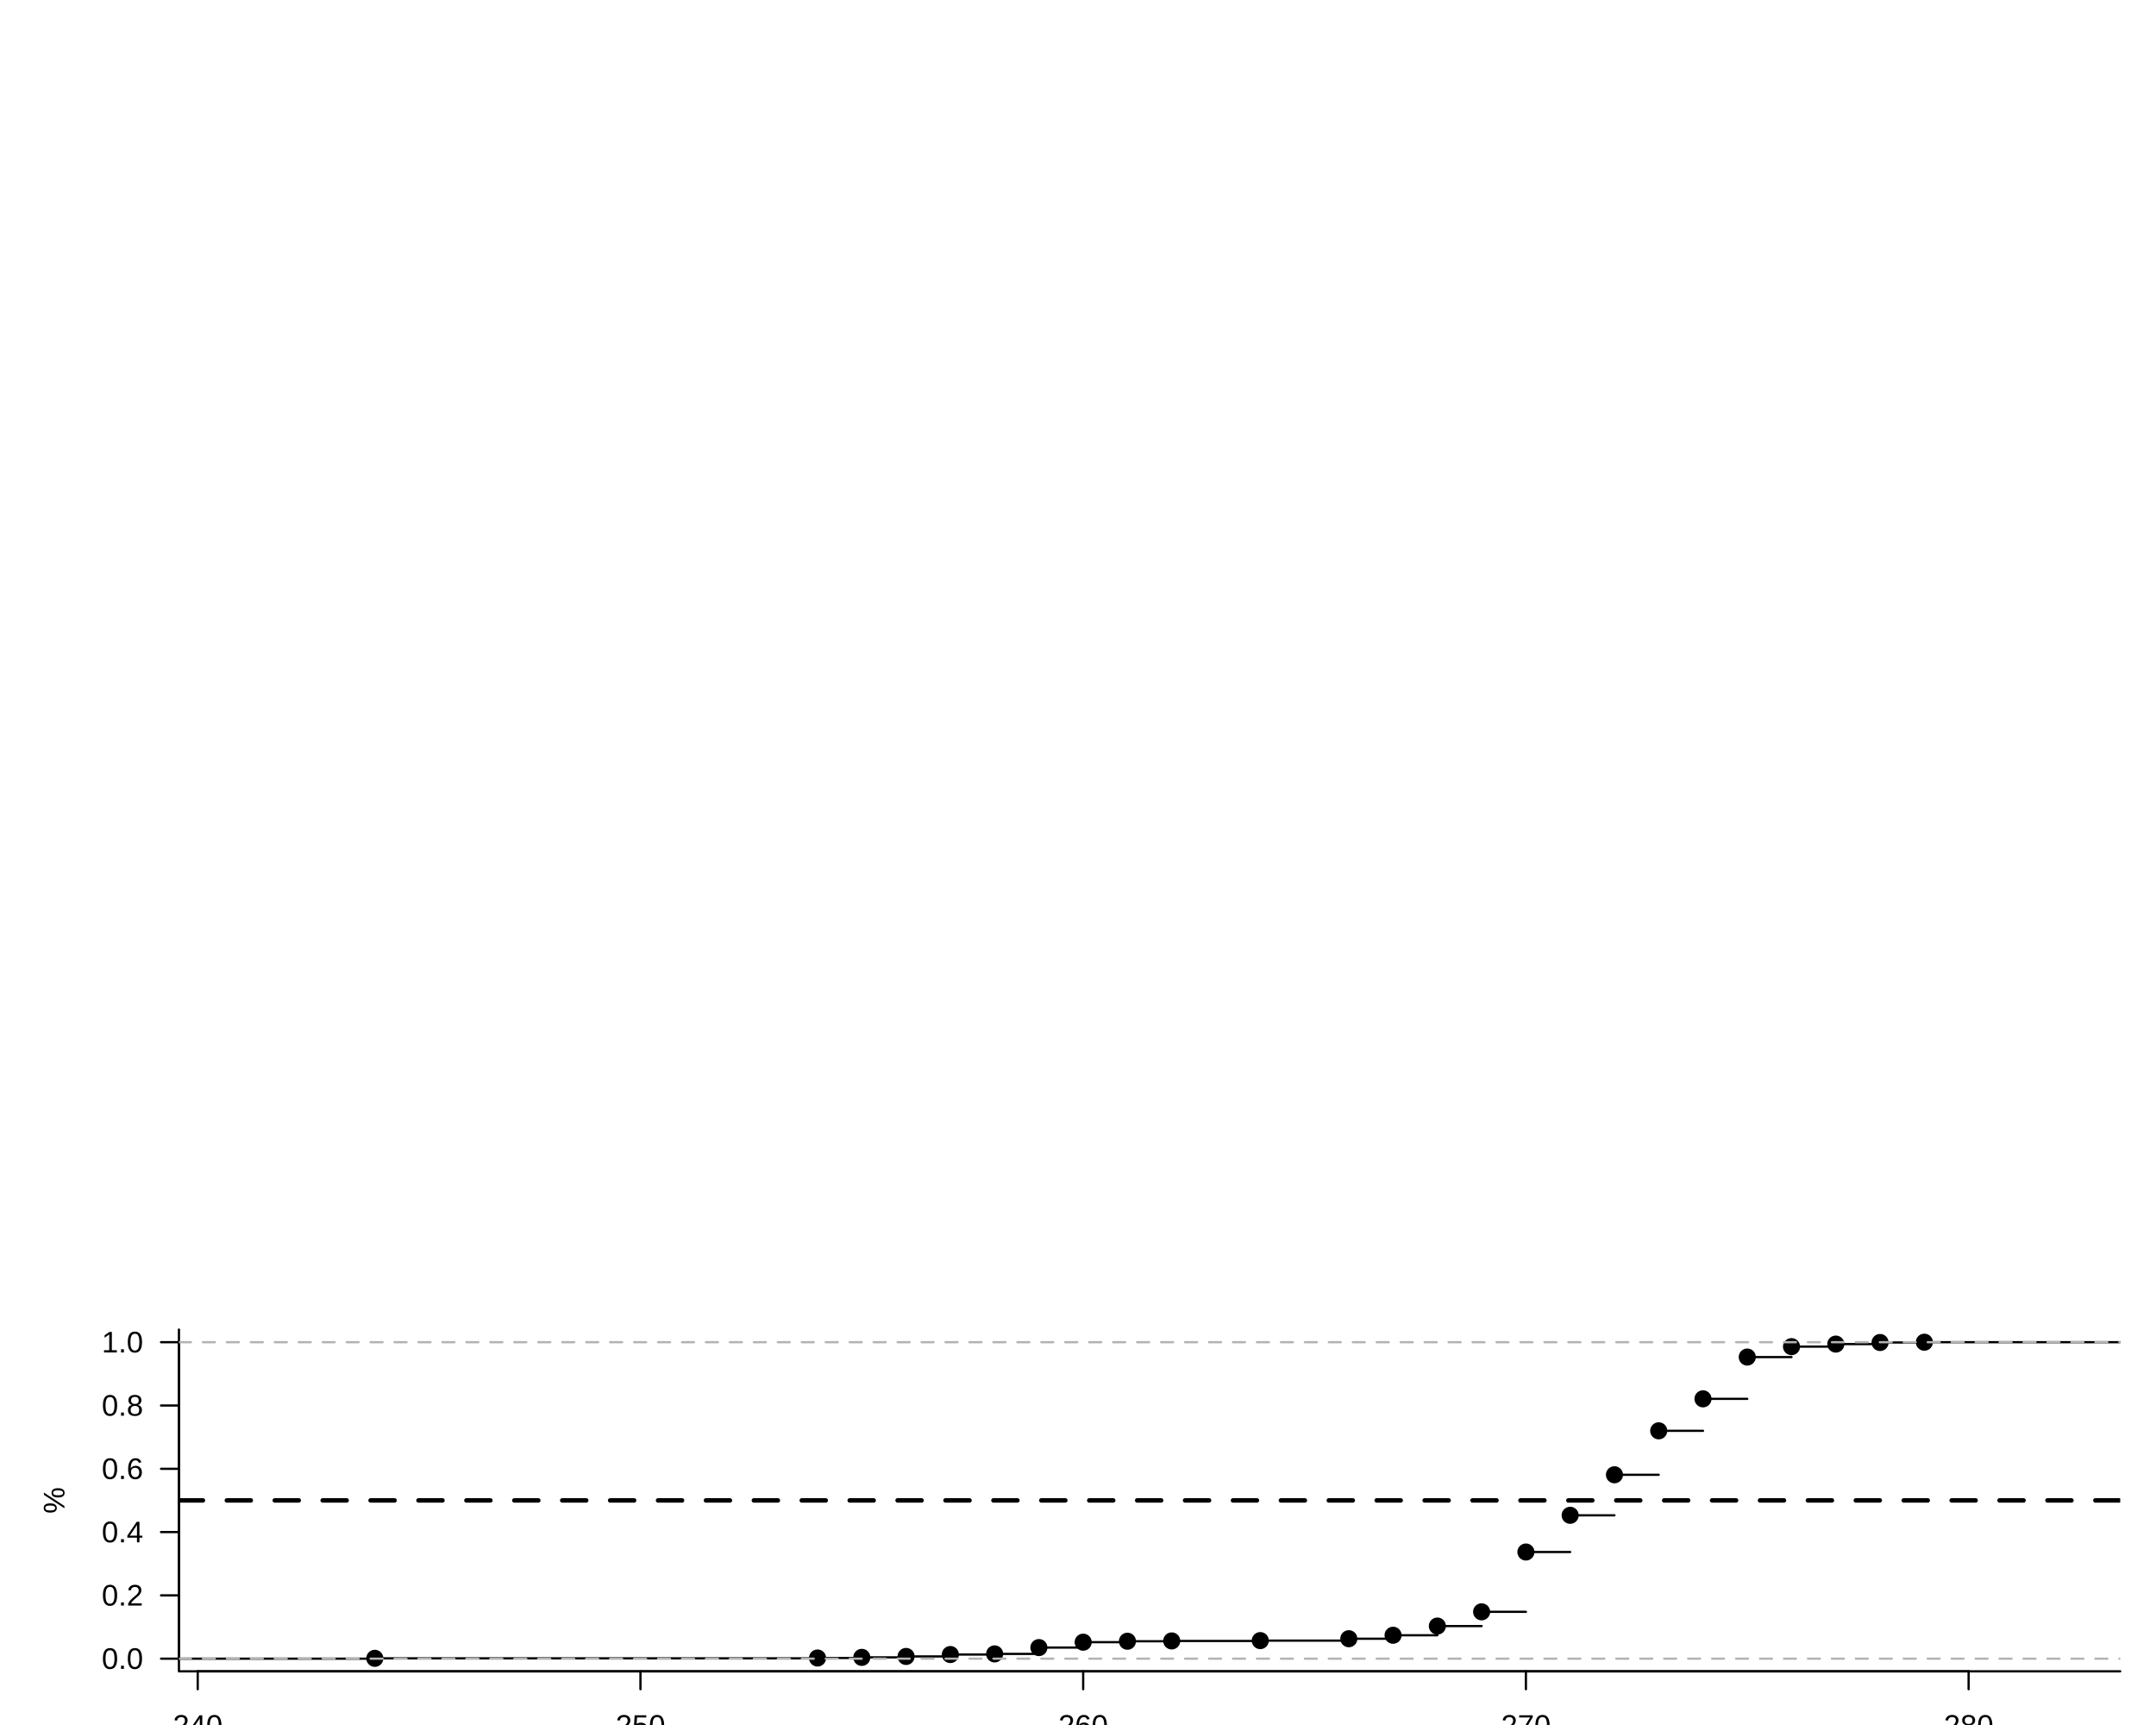
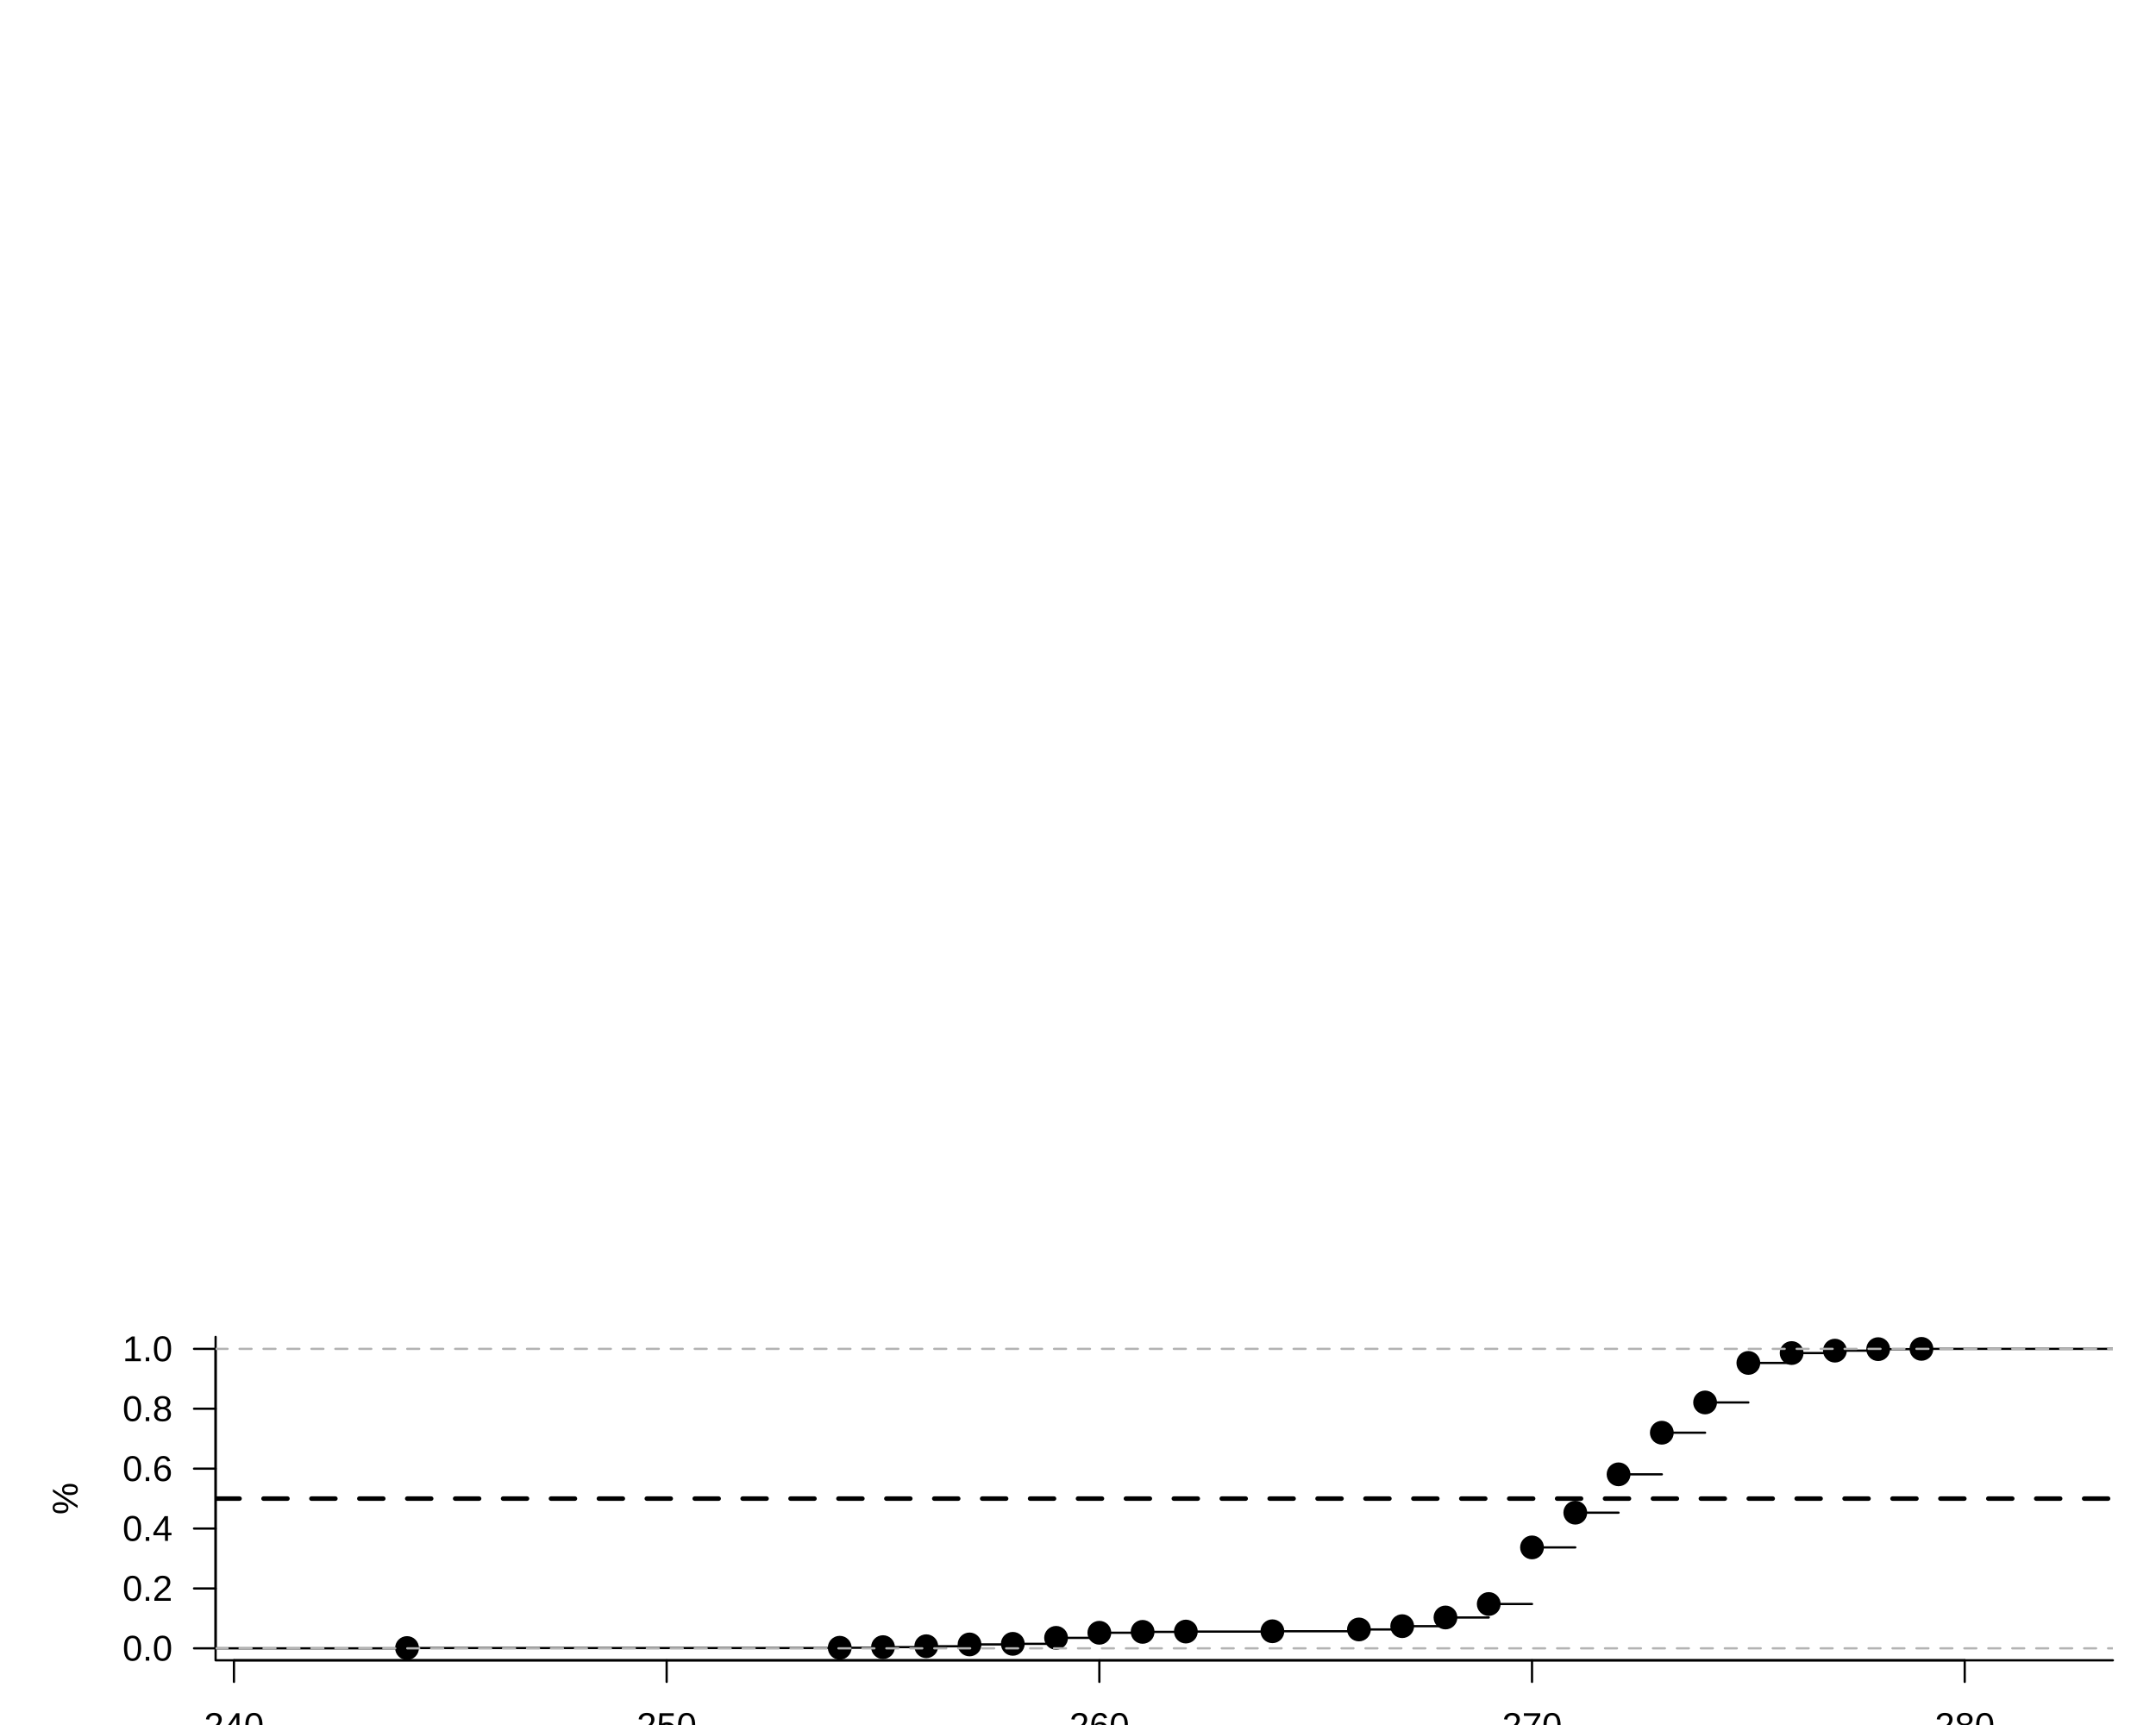
<svg xmlns="http://www.w3.org/2000/svg" viewBox="0 0 720.00 576.00">
  <defs>
    <style type="text/css">
    line, polyline, polygon, path, rect, circle {
      fill: none;
      stroke: #000000;
      stroke-linecap: round;
      stroke-linejoin: round;
      stroke-miterlimit: 10.00;
    }
  </style>
  </defs>
  <rect width="100%" height="100%" style="stroke: none; fill: #FFFFFF;" />
  <defs>
-     <clipPath id="cpNTkuNzZ8NzA4LjA1fDU1OC4wN3w0NDMuOTU=">
-       <rect x="59.76" y="443.95" width="648.29" height="114.12" />
+     <clipPath id="cpNzIuMDB8NzA1LjYwfDU1NC40MHw0NDYuNDA=">
+       <rect x="72.00" y="446.40" width="633.60" height="108.00" />
    </clipPath>
  </defs>
  <defs>
    <clipPath id="cpMC4wMHw3MjAuMDB8NTc2LjAwfDAuMDA=">
      <rect x="0.00" y="0.00" width="720.00" height="576.00" />
    </clipPath>
  </defs>
-   <line x1="66.03" y1="558.07" x2="657.42" y2="558.07" style="stroke-width: 0.75;" clip-path="url(#cpMC4wMHw3MjAuMDB8NTc2LjAwfDAuMDA=)" />
-   <line x1="66.03" y1="558.07" x2="66.03" y2="564.05" style="stroke-width: 0.75;" clip-path="url(#cpMC4wMHw3MjAuMDB8NTc2LjAwfDAuMDA=)" />
-   <line x1="213.88" y1="558.07" x2="213.88" y2="564.05" style="stroke-width: 0.75;" clip-path="url(#cpMC4wMHw3MjAuMDB8NTc2LjAwfDAuMDA=)" />
-   <line x1="361.73" y1="558.07" x2="361.73" y2="564.05" style="stroke-width: 0.75;" clip-path="url(#cpMC4wMHw3MjAuMDB8NTc2LjAwfDAuMDA=)" />
-   <line x1="509.58" y1="558.07" x2="509.58" y2="564.05" style="stroke-width: 0.75;" clip-path="url(#cpMC4wMHw3MjAuMDB8NTc2LjAwfDAuMDA=)" />
-   <line x1="657.42" y1="558.07" x2="657.42" y2="564.05" style="stroke-width: 0.75;" clip-path="url(#cpMC4wMHw3MjAuMDB8NTc2LjAwfDAuMDA=)" />
+   <line x1="78.13" y1="554.40" x2="656.12" y2="554.40" style="stroke-width: 0.75;" clip-path="url(#cpMC4wMHw3MjAuMDB8NTc2LjAwfDAuMDA=)" />
+   <line x1="78.13" y1="554.40" x2="78.13" y2="561.60" style="stroke-width: 0.75;" clip-path="url(#cpMC4wMHw3MjAuMDB8NTc2LjAwfDAuMDA=)" />
+   <line x1="222.63" y1="554.40" x2="222.63" y2="561.60" style="stroke-width: 0.75;" clip-path="url(#cpMC4wMHw3MjAuMDB8NTc2LjAwfDAuMDA=)" />
+   <line x1="367.13" y1="554.40" x2="367.13" y2="561.60" style="stroke-width: 0.75;" clip-path="url(#cpMC4wMHw3MjAuMDB8NTc2LjAwfDAuMDA=)" />
+   <line x1="511.62" y1="554.40" x2="511.62" y2="561.60" style="stroke-width: 0.75;" clip-path="url(#cpMC4wMHw3MjAuMDB8NTc2LjAwfDAuMDA=)" />
+   <line x1="656.12" y1="554.40" x2="656.12" y2="561.60" style="stroke-width: 0.75;" clip-path="url(#cpMC4wMHw3MjAuMDB8NTc2LjAwfDAuMDA=)" />
  <g clip-path="url(#cpMC4wMHw3MjAuMDB8NTc2LjAwfDAuMDA=)">
-     <text x="57.73" y="579.59" style="font-size: 9.96px; font-family: Liberation Sans;" textLength="16.59px" lengthAdjust="spacingAndGlyphs">240</text>
+     <text x="68.12" y="580.32" style="font-size: 12.00px; font-family: Liberation Sans;" textLength="20.02px" lengthAdjust="spacingAndGlyphs">240</text>
  </g>
  <g clip-path="url(#cpMC4wMHw3MjAuMDB8NTc2LjAwfDAuMDA=)">
-     <text x="205.58" y="579.59" style="font-size: 9.96px; font-family: Liberation Sans;" textLength="16.59px" lengthAdjust="spacingAndGlyphs">250</text>
+     <text x="212.62" y="580.32" style="font-size: 12.00px; font-family: Liberation Sans;" textLength="20.02px" lengthAdjust="spacingAndGlyphs">250</text>
  </g>
  <g clip-path="url(#cpMC4wMHw3MjAuMDB8NTc2LjAwfDAuMDA=)">
-     <text x="353.43" y="579.59" style="font-size: 9.96px; font-family: Liberation Sans;" textLength="16.59px" lengthAdjust="spacingAndGlyphs">260</text>
+     <text x="357.12" y="580.32" style="font-size: 12.00px; font-family: Liberation Sans;" textLength="20.02px" lengthAdjust="spacingAndGlyphs">260</text>
  </g>
  <g clip-path="url(#cpMC4wMHw3MjAuMDB8NTc2LjAwfDAuMDA=)">
-     <text x="501.28" y="579.59" style="font-size: 9.96px; font-family: Liberation Sans;" textLength="16.59px" lengthAdjust="spacingAndGlyphs">270</text>
+     <text x="501.62" y="580.32" style="font-size: 12.00px; font-family: Liberation Sans;" textLength="20.02px" lengthAdjust="spacingAndGlyphs">270</text>
  </g>
  <g clip-path="url(#cpMC4wMHw3MjAuMDB8NTc2LjAwfDAuMDA=)">
-     <text x="649.13" y="579.59" style="font-size: 9.96px; font-family: Liberation Sans;" textLength="16.59px" lengthAdjust="spacingAndGlyphs">280</text>
+     <text x="646.12" y="580.32" style="font-size: 12.00px; font-family: Liberation Sans;" textLength="20.02px" lengthAdjust="spacingAndGlyphs">280</text>
  </g>
-   <line x1="59.76" y1="553.85" x2="59.76" y2="448.18" style="stroke-width: 0.75;" clip-path="url(#cpMC4wMHw3MjAuMDB8NTc2LjAwfDAuMDA=)" />
-   <line x1="59.76" y1="553.85" x2="53.78" y2="553.85" style="stroke-width: 0.75;" clip-path="url(#cpMC4wMHw3MjAuMDB8NTc2LjAwfDAuMDA=)" />
-   <line x1="59.76" y1="532.71" x2="53.78" y2="532.71" style="stroke-width: 0.75;" clip-path="url(#cpMC4wMHw3MjAuMDB8NTc2LjAwfDAuMDA=)" />
-   <line x1="59.76" y1="511.58" x2="53.78" y2="511.58" style="stroke-width: 0.75;" clip-path="url(#cpMC4wMHw3MjAuMDB8NTc2LjAwfDAuMDA=)" />
-   <line x1="59.76" y1="490.45" x2="53.78" y2="490.45" style="stroke-width: 0.75;" clip-path="url(#cpMC4wMHw3MjAuMDB8NTc2LjAwfDAuMDA=)" />
-   <line x1="59.76" y1="469.31" x2="53.78" y2="469.31" style="stroke-width: 0.75;" clip-path="url(#cpMC4wMHw3MjAuMDB8NTc2LjAwfDAuMDA=)" />
-   <line x1="59.76" y1="448.18" x2="53.78" y2="448.18" style="stroke-width: 0.75;" clip-path="url(#cpMC4wMHw3MjAuMDB8NTc2LjAwfDAuMDA=)" />
+   <line x1="72.00" y1="550.40" x2="72.00" y2="450.40" style="stroke-width: 0.75;" clip-path="url(#cpMC4wMHw3MjAuMDB8NTc2LjAwfDAuMDA=)" />
+   <line x1="72.00" y1="550.40" x2="64.80" y2="550.40" style="stroke-width: 0.75;" clip-path="url(#cpMC4wMHw3MjAuMDB8NTc2LjAwfDAuMDA=)" />
+   <line x1="72.00" y1="530.40" x2="64.80" y2="530.40" style="stroke-width: 0.75;" clip-path="url(#cpMC4wMHw3MjAuMDB8NTc2LjAwfDAuMDA=)" />
+   <line x1="72.00" y1="510.40" x2="64.80" y2="510.40" style="stroke-width: 0.75;" clip-path="url(#cpMC4wMHw3MjAuMDB8NTc2LjAwfDAuMDA=)" />
+   <line x1="72.00" y1="490.40" x2="64.80" y2="490.40" style="stroke-width: 0.75;" clip-path="url(#cpMC4wMHw3MjAuMDB8NTc2LjAwfDAuMDA=)" />
+   <line x1="72.00" y1="470.40" x2="64.80" y2="470.40" style="stroke-width: 0.75;" clip-path="url(#cpMC4wMHw3MjAuMDB8NTc2LjAwfDAuMDA=)" />
+   <line x1="72.00" y1="450.40" x2="64.80" y2="450.40" style="stroke-width: 0.75;" clip-path="url(#cpMC4wMHw3MjAuMDB8NTc2LjAwfDAuMDA=)" />
  <g clip-path="url(#cpMC4wMHw3MjAuMDB8NTc2LjAwfDAuMDA=)">
-     <text x="33.98" y="557.27" style="font-size: 9.96px; font-family: Liberation Sans;" textLength="13.83px" lengthAdjust="spacingAndGlyphs">0.0</text>
+     <text x="40.93" y="554.52" style="font-size: 12.00px; font-family: Liberation Sans;" textLength="16.67px" lengthAdjust="spacingAndGlyphs">0.0</text>
  </g>
  <g clip-path="url(#cpMC4wMHw3MjAuMDB8NTc2LjAwfDAuMDA=)">
-     <text x="33.98" y="536.13" style="font-size: 9.96px; font-family: Liberation Sans;" textLength="13.83px" lengthAdjust="spacingAndGlyphs">0.2</text>
+     <text x="40.93" y="534.52" style="font-size: 12.00px; font-family: Liberation Sans;" textLength="16.67px" lengthAdjust="spacingAndGlyphs">0.2</text>
  </g>
  <g clip-path="url(#cpMC4wMHw3MjAuMDB8NTc2LjAwfDAuMDA=)">
-     <text x="33.98" y="515.00" style="font-size: 9.96px; font-family: Liberation Sans;" textLength="13.83px" lengthAdjust="spacingAndGlyphs">0.4</text>
+     <text x="40.93" y="514.52" style="font-size: 12.00px; font-family: Liberation Sans;" textLength="16.67px" lengthAdjust="spacingAndGlyphs">0.4</text>
  </g>
  <g clip-path="url(#cpMC4wMHw3MjAuMDB8NTc2LjAwfDAuMDA=)">
-     <text x="33.98" y="493.87" style="font-size: 9.96px; font-family: Liberation Sans;" textLength="13.83px" lengthAdjust="spacingAndGlyphs">0.6</text>
+     <text x="40.93" y="494.53" style="font-size: 12.00px; font-family: Liberation Sans;" textLength="16.67px" lengthAdjust="spacingAndGlyphs">0.6</text>
  </g>
  <g clip-path="url(#cpMC4wMHw3MjAuMDB8NTc2LjAwfDAuMDA=)">
-     <text x="33.98" y="472.73" style="font-size: 9.96px; font-family: Liberation Sans;" textLength="13.83px" lengthAdjust="spacingAndGlyphs">0.8</text>
+     <text x="40.93" y="474.52" style="font-size: 12.00px; font-family: Liberation Sans;" textLength="16.67px" lengthAdjust="spacingAndGlyphs">0.8</text>
  </g>
  <g clip-path="url(#cpMC4wMHw3MjAuMDB8NTc2LjAwfDAuMDA=)">
-     <text x="33.98" y="451.60" style="font-size: 9.96px; font-family: Liberation Sans;" textLength="13.83px" lengthAdjust="spacingAndGlyphs">1.0</text>
+     <text x="40.93" y="454.52" style="font-size: 12.00px; font-family: Liberation Sans;" textLength="16.67px" lengthAdjust="spacingAndGlyphs">1.0</text>
  </g>
-   <polyline points="59.76,443.95 59.76,558.07 708.05,558.07 " style="stroke-width: 0.75;" clip-path="url(#cpMC4wMHw3MjAuMDB8NTc2LjAwfDAuMDA=)" />
+   <polyline points="72.00,446.40 72.00,554.40 705.60,554.40 " style="stroke-width: 0.75;" clip-path="url(#cpMC4wMHw3MjAuMDB8NTc2LjAwfDAuMDA=)" />
  <defs>
    <clipPath id="cpMC4wMHw3MjAuMDB8NTc2LjAwfDQzMi4wMA==">
      <rect x="0.00" y="432.00" width="720.00" height="144.00" />
    </clipPath>
  </defs>
  <g clip-path="url(#cpMC4wMHw3MjAuMDB8NTc2LjAwfDQzMi4wMA==)">
-     <text transform="translate(21.51,505.43) rotate(-90)" style="font-size: 9.96px; font-family: Liberation Sans;" textLength="8.84px" lengthAdjust="spacingAndGlyphs">%</text>
+     <text transform="translate(25.92,505.74) rotate(-90)" style="font-size: 12.00px; font-family: Liberation Sans;" textLength="10.67px" lengthAdjust="spacingAndGlyphs">%</text>
  </g>
  <defs>
-     <clipPath id="cpNTkuNzZ8NzA4LjA1fDU1OC4wN3w0NDMuOTU=">
-       <rect x="59.76" y="443.95" width="648.29" height="114.12" />
+     <clipPath id="cpNzIuMDB8NzA1LjYwfDU1NC40MHw0NDYuNDA=">
+       <rect x="72.00" y="446.40" width="633.60" height="108.00" />
    </clipPath>
  </defs>
-   <line x1="42.37" y1="553.85" x2="125.17" y2="553.85" style="stroke-width: 0.75;" clip-path="url(#cpNTkuNzZ8NzA4LjA1fDU1OC4wN3w0NDMuOTU=)" />
-   <line x1="125.17" y1="553.74" x2="273.02" y2="553.74" style="stroke-width: 0.75;" clip-path="url(#cpNTkuNzZ8NzA4LjA1fDU1OC4wN3w0NDMuOTU=)" />
-   <line x1="273.02" y1="553.63" x2="287.80" y2="553.63" style="stroke-width: 0.75;" clip-path="url(#cpNTkuNzZ8NzA4LjA1fDU1OC4wN3w0NDMuOTU=)" />
-   <line x1="287.80" y1="553.42" x2="302.59" y2="553.42" style="stroke-width: 0.75;" clip-path="url(#cpNTkuNzZ8NzA4LjA1fDU1OC4wN3w0NDMuOTU=)" />
-   <line x1="302.59" y1="553.11" x2="317.37" y2="553.11" style="stroke-width: 0.75;" clip-path="url(#cpNTkuNzZ8NzA4LjA1fDU1OC4wN3w0NDMuOTU=)" />
-   <line x1="317.37" y1="552.47" x2="332.16" y2="552.47" style="stroke-width: 0.75;" clip-path="url(#cpNTkuNzZ8NzA4LjA1fDU1OC4wN3w0NDMuOTU=)" />
-   <line x1="332.16" y1="552.26" x2="346.94" y2="552.26" style="stroke-width: 0.75;" clip-path="url(#cpNTkuNzZ8NzA4LjA1fDU1OC4wN3w0NDMuOTU=)" />
-   <line x1="346.94" y1="550.15" x2="361.73" y2="550.15" style="stroke-width: 0.75;" clip-path="url(#cpNTkuNzZ8NzA4LjA1fDU1OC4wN3w0NDMuOTU=)" />
-   <line x1="361.73" y1="548.35" x2="376.51" y2="548.35" style="stroke-width: 0.75;" clip-path="url(#cpNTkuNzZ8NzA4LjA1fDU1OC4wN3w0NDMuOTU=)" />
-   <line x1="376.51" y1="548.03" x2="391.30" y2="548.03" style="stroke-width: 0.75;" clip-path="url(#cpNTkuNzZ8NzA4LjA1fDU1OC4wN3w0NDMuOTU=)" />
-   <line x1="391.30" y1="547.93" x2="420.87" y2="547.93" style="stroke-width: 0.75;" clip-path="url(#cpNTkuNzZ8NzA4LjA1fDU1OC4wN3w0NDMuOTU=)" />
-   <line x1="420.87" y1="547.82" x2="450.44" y2="547.82" style="stroke-width: 0.75;" clip-path="url(#cpNTkuNzZ8NzA4LjA1fDU1OC4wN3w0NDMuOTU=)" />
-   <line x1="450.44" y1="547.19" x2="465.22" y2="547.19" style="stroke-width: 0.75;" clip-path="url(#cpNTkuNzZ8NzA4LjA1fDU1OC4wN3w0NDMuOTU=)" />
-   <line x1="465.22" y1="546.03" x2="480.01" y2="546.03" style="stroke-width: 0.75;" clip-path="url(#cpNTkuNzZ8NzA4LjA1fDU1OC4wN3w0NDMuOTU=)" />
-   <line x1="480.01" y1="542.96" x2="494.79" y2="542.96" style="stroke-width: 0.75;" clip-path="url(#cpNTkuNzZ8NzA4LjA1fDU1OC4wN3w0NDMuOTU=)" />
-   <line x1="494.79" y1="538.21" x2="509.58" y2="538.21" style="stroke-width: 0.75;" clip-path="url(#cpNTkuNzZ8NzA4LjA1fDU1OC4wN3w0NDMuOTU=)" />
-   <line x1="509.58" y1="518.24" x2="524.36" y2="518.24" style="stroke-width: 0.75;" clip-path="url(#cpNTkuNzZ8NzA4LjA1fDU1OC4wN3w0NDMuOTU=)" />
-   <line x1="524.36" y1="505.98" x2="539.15" y2="505.98" style="stroke-width: 0.75;" clip-path="url(#cpNTkuNzZ8NzA4LjA1fDU1OC4wN3w0NDMuOTU=)" />
-   <line x1="539.15" y1="492.45" x2="553.93" y2="492.45" style="stroke-width: 0.75;" clip-path="url(#cpNTkuNzZ8NzA4LjA1fDU1OC4wN3w0NDMuOTU=)" />
-   <line x1="553.93" y1="477.77" x2="568.72" y2="477.77" style="stroke-width: 0.75;" clip-path="url(#cpNTkuNzZ8NzA4LjA1fDU1OC4wN3w0NDMuOTU=)" />
-   <line x1="568.72" y1="467.09" x2="583.50" y2="467.09" style="stroke-width: 0.75;" clip-path="url(#cpNTkuNzZ8NzA4LjA1fDU1OC4wN3w0NDMuOTU=)" />
-   <line x1="583.50" y1="453.14" x2="598.28" y2="453.14" style="stroke-width: 0.75;" clip-path="url(#cpNTkuNzZ8NzA4LjA1fDU1OC4wN3w0NDMuOTU=)" />
-   <line x1="598.28" y1="449.66" x2="613.07" y2="449.66" style="stroke-width: 0.75;" clip-path="url(#cpNTkuNzZ8NzA4LjA1fDU1OC4wN3w0NDMuOTU=)" />
-   <line x1="613.07" y1="448.81" x2="627.85" y2="448.81" style="stroke-width: 0.75;" clip-path="url(#cpNTkuNzZ8NzA4LjA1fDU1OC4wN3w0NDMuOTU=)" />
-   <line x1="627.85" y1="448.28" x2="642.64" y2="448.28" style="stroke-width: 0.75;" clip-path="url(#cpNTkuNzZ8NzA4LjA1fDU1OC4wN3w0NDMuOTU=)" />
-   <line x1="642.64" y1="448.18" x2="720.00" y2="448.18" style="stroke-width: 0.75;" clip-path="url(#cpNTkuNzZ8NzA4LjA1fDU1OC4wN3w0NDMuOTU=)" />
-   <circle cx="125.17" cy="553.74" r="1.86pt" style="stroke-width: 0.75; fill: #000000;" clip-path="url(#cpNTkuNzZ8NzA4LjA1fDU1OC4wN3w0NDMuOTU=)" />
-   <circle cx="273.02" cy="553.63" r="1.86pt" style="stroke-width: 0.75; fill: #000000;" clip-path="url(#cpNTkuNzZ8NzA4LjA1fDU1OC4wN3w0NDMuOTU=)" />
-   <circle cx="287.80" cy="553.42" r="1.86pt" style="stroke-width: 0.75; fill: #000000;" clip-path="url(#cpNTkuNzZ8NzA4LjA1fDU1OC4wN3w0NDMuOTU=)" />
-   <circle cx="302.59" cy="553.11" r="1.86pt" style="stroke-width: 0.75; fill: #000000;" clip-path="url(#cpNTkuNzZ8NzA4LjA1fDU1OC4wN3w0NDMuOTU=)" />
-   <circle cx="317.37" cy="552.47" r="1.86pt" style="stroke-width: 0.75; fill: #000000;" clip-path="url(#cpNTkuNzZ8NzA4LjA1fDU1OC4wN3w0NDMuOTU=)" />
-   <circle cx="332.16" cy="552.26" r="1.86pt" style="stroke-width: 0.75; fill: #000000;" clip-path="url(#cpNTkuNzZ8NzA4LjA1fDU1OC4wN3w0NDMuOTU=)" />
-   <circle cx="346.94" cy="550.15" r="1.86pt" style="stroke-width: 0.75; fill: #000000;" clip-path="url(#cpNTkuNzZ8NzA4LjA1fDU1OC4wN3w0NDMuOTU=)" />
-   <circle cx="361.73" cy="548.35" r="1.86pt" style="stroke-width: 0.75; fill: #000000;" clip-path="url(#cpNTkuNzZ8NzA4LjA1fDU1OC4wN3w0NDMuOTU=)" />
-   <circle cx="376.51" cy="548.03" r="1.86pt" style="stroke-width: 0.75; fill: #000000;" clip-path="url(#cpNTkuNzZ8NzA4LjA1fDU1OC4wN3w0NDMuOTU=)" />
-   <circle cx="391.30" cy="547.93" r="1.86pt" style="stroke-width: 0.75; fill: #000000;" clip-path="url(#cpNTkuNzZ8NzA4LjA1fDU1OC4wN3w0NDMuOTU=)" />
-   <circle cx="420.87" cy="547.82" r="1.86pt" style="stroke-width: 0.75; fill: #000000;" clip-path="url(#cpNTkuNzZ8NzA4LjA1fDU1OC4wN3w0NDMuOTU=)" />
-   <circle cx="450.44" cy="547.19" r="1.86pt" style="stroke-width: 0.75; fill: #000000;" clip-path="url(#cpNTkuNzZ8NzA4LjA1fDU1OC4wN3w0NDMuOTU=)" />
-   <circle cx="465.22" cy="546.03" r="1.86pt" style="stroke-width: 0.75; fill: #000000;" clip-path="url(#cpNTkuNzZ8NzA4LjA1fDU1OC4wN3w0NDMuOTU=)" />
-   <circle cx="480.01" cy="542.96" r="1.86pt" style="stroke-width: 0.75; fill: #000000;" clip-path="url(#cpNTkuNzZ8NzA4LjA1fDU1OC4wN3w0NDMuOTU=)" />
-   <circle cx="494.79" cy="538.21" r="1.86pt" style="stroke-width: 0.75; fill: #000000;" clip-path="url(#cpNTkuNzZ8NzA4LjA1fDU1OC4wN3w0NDMuOTU=)" />
-   <circle cx="509.58" cy="518.24" r="1.86pt" style="stroke-width: 0.75; fill: #000000;" clip-path="url(#cpNTkuNzZ8NzA4LjA1fDU1OC4wN3w0NDMuOTU=)" />
-   <circle cx="524.36" cy="505.98" r="1.86pt" style="stroke-width: 0.75; fill: #000000;" clip-path="url(#cpNTkuNzZ8NzA4LjA1fDU1OC4wN3w0NDMuOTU=)" />
-   <circle cx="539.15" cy="492.45" r="1.86pt" style="stroke-width: 0.75; fill: #000000;" clip-path="url(#cpNTkuNzZ8NzA4LjA1fDU1OC4wN3w0NDMuOTU=)" />
-   <circle cx="553.93" cy="477.77" r="1.86pt" style="stroke-width: 0.75; fill: #000000;" clip-path="url(#cpNTkuNzZ8NzA4LjA1fDU1OC4wN3w0NDMuOTU=)" />
-   <circle cx="568.72" cy="467.09" r="1.86pt" style="stroke-width: 0.75; fill: #000000;" clip-path="url(#cpNTkuNzZ8NzA4LjA1fDU1OC4wN3w0NDMuOTU=)" />
-   <circle cx="583.50" cy="453.14" r="1.86pt" style="stroke-width: 0.75; fill: #000000;" clip-path="url(#cpNTkuNzZ8NzA4LjA1fDU1OC4wN3w0NDMuOTU=)" />
-   <circle cx="598.28" cy="449.66" r="1.86pt" style="stroke-width: 0.75; fill: #000000;" clip-path="url(#cpNTkuNzZ8NzA4LjA1fDU1OC4wN3w0NDMuOTU=)" />
-   <circle cx="613.07" cy="448.81" r="1.86pt" style="stroke-width: 0.75; fill: #000000;" clip-path="url(#cpNTkuNzZ8NzA4LjA1fDU1OC4wN3w0NDMuOTU=)" />
-   <circle cx="627.85" cy="448.28" r="1.86pt" style="stroke-width: 0.75; fill: #000000;" clip-path="url(#cpNTkuNzZ8NzA4LjA1fDU1OC4wN3w0NDMuOTU=)" />
-   <circle cx="642.64" cy="448.18" r="1.86pt" style="stroke-width: 0.75; fill: #000000;" clip-path="url(#cpNTkuNzZ8NzA4LjA1fDU1OC4wN3w0NDMuOTU=)" />
-   <line x1="59.76" y1="553.85" x2="708.05" y2="553.85" style="stroke-width: 0.75; stroke: #B3B3B3; stroke-dasharray: 4.00,4.00;" clip-path="url(#cpNTkuNzZ8NzA4LjA1fDU1OC4wN3w0NDMuOTU=)" />
-   <line x1="59.76" y1="448.18" x2="708.05" y2="448.18" style="stroke-width: 0.75; stroke: #B3B3B3; stroke-dasharray: 4.00,4.00;" clip-path="url(#cpNTkuNzZ8NzA4LjA1fDU1OC4wN3w0NDMuOTU=)" />
-   <line x1="59.76" y1="501.01" x2="708.05" y2="501.01" style="stroke-width: 1.50; stroke-dasharray: 8.00,8.00;" clip-path="url(#cpNTkuNzZ8NzA4LjA1fDU1OC4wN3w0NDMuOTU=)" />
+   <line x1="55.01" y1="550.40" x2="135.93" y2="550.40" style="stroke-width: 0.75;" clip-path="url(#cpNzIuMDB8NzA1LjYwfDU1NC40MHw0NDYuNDA=)" />
+   <line x1="135.93" y1="550.30" x2="280.43" y2="550.30" style="stroke-width: 0.75;" clip-path="url(#cpNzIuMDB8NzA1LjYwfDU1NC40MHw0NDYuNDA=)" />
+   <line x1="280.43" y1="550.20" x2="294.88" y2="550.20" style="stroke-width: 0.75;" clip-path="url(#cpNzIuMDB8NzA1LjYwfDU1NC40MHw0NDYuNDA=)" />
+   <line x1="294.88" y1="550.00" x2="309.33" y2="550.00" style="stroke-width: 0.75;" clip-path="url(#cpNzIuMDB8NzA1LjYwfDU1NC40MHw0NDYuNDA=)" />
+   <line x1="309.33" y1="549.70" x2="323.78" y2="549.70" style="stroke-width: 0.75;" clip-path="url(#cpNzIuMDB8NzA1LjYwfDU1NC40MHw0NDYuNDA=)" />
+   <line x1="323.78" y1="549.10" x2="338.23" y2="549.10" style="stroke-width: 0.75;" clip-path="url(#cpNzIuMDB8NzA1LjYwfDU1NC40MHw0NDYuNDA=)" />
+   <line x1="338.23" y1="548.90" x2="352.68" y2="548.90" style="stroke-width: 0.75;" clip-path="url(#cpNzIuMDB8NzA1LjYwfDU1NC40MHw0NDYuNDA=)" />
+   <line x1="352.68" y1="546.90" x2="367.13" y2="546.90" style="stroke-width: 0.75;" clip-path="url(#cpNzIuMDB8NzA1LjYwfDU1NC40MHw0NDYuNDA=)" />
+   <line x1="367.13" y1="545.20" x2="381.58" y2="545.20" style="stroke-width: 0.75;" clip-path="url(#cpNzIuMDB8NzA1LjYwfDU1NC40MHw0NDYuNDA=)" />
+   <line x1="381.58" y1="544.90" x2="396.02" y2="544.90" style="stroke-width: 0.75;" clip-path="url(#cpNzIuMDB8NzA1LjYwfDU1NC40MHw0NDYuNDA=)" />
+   <line x1="396.02" y1="544.80" x2="424.92" y2="544.80" style="stroke-width: 0.75;" clip-path="url(#cpNzIuMDB8NzA1LjYwfDU1NC40MHw0NDYuNDA=)" />
+   <line x1="424.92" y1="544.70" x2="453.82" y2="544.70" style="stroke-width: 0.75;" clip-path="url(#cpNzIuMDB8NzA1LjYwfDU1NC40MHw0NDYuNDA=)" />
+   <line x1="453.82" y1="544.10" x2="468.27" y2="544.10" style="stroke-width: 0.75;" clip-path="url(#cpNzIuMDB8NzA1LjYwfDU1NC40MHw0NDYuNDA=)" />
+   <line x1="468.27" y1="543.00" x2="482.72" y2="543.00" style="stroke-width: 0.75;" clip-path="url(#cpNzIuMDB8NzA1LjYwfDU1NC40MHw0NDYuNDA=)" />
+   <line x1="482.72" y1="540.10" x2="497.17" y2="540.10" style="stroke-width: 0.75;" clip-path="url(#cpNzIuMDB8NzA1LjYwfDU1NC40MHw0NDYuNDA=)" />
+   <line x1="497.17" y1="535.60" x2="511.62" y2="535.60" style="stroke-width: 0.75;" clip-path="url(#cpNzIuMDB8NzA1LjYwfDU1NC40MHw0NDYuNDA=)" />
+   <line x1="511.62" y1="516.70" x2="526.07" y2="516.70" style="stroke-width: 0.75;" clip-path="url(#cpNzIuMDB8NzA1LjYwfDU1NC40MHw0NDYuNDA=)" />
+   <line x1="526.07" y1="505.10" x2="540.52" y2="505.10" style="stroke-width: 0.75;" clip-path="url(#cpNzIuMDB8NzA1LjYwfDU1NC40MHw0NDYuNDA=)" />
+   <line x1="540.52" y1="492.30" x2="554.97" y2="492.30" style="stroke-width: 0.75;" clip-path="url(#cpNzIuMDB8NzA1LjYwfDU1NC40MHw0NDYuNDA=)" />
+   <line x1="554.97" y1="478.40" x2="569.42" y2="478.40" style="stroke-width: 0.75;" clip-path="url(#cpNzIuMDB8NzA1LjYwfDU1NC40MHw0NDYuNDA=)" />
+   <line x1="569.42" y1="468.30" x2="583.87" y2="468.30" style="stroke-width: 0.75;" clip-path="url(#cpNzIuMDB8NzA1LjYwfDU1NC40MHw0NDYuNDA=)" />
+   <line x1="583.87" y1="455.10" x2="598.32" y2="455.10" style="stroke-width: 0.75;" clip-path="url(#cpNzIuMDB8NzA1LjYwfDU1NC40MHw0NDYuNDA=)" />
+   <line x1="598.32" y1="451.80" x2="612.77" y2="451.80" style="stroke-width: 0.75;" clip-path="url(#cpNzIuMDB8NzA1LjYwfDU1NC40MHw0NDYuNDA=)" />
+   <line x1="612.77" y1="451.00" x2="627.22" y2="451.00" style="stroke-width: 0.75;" clip-path="url(#cpNzIuMDB8NzA1LjYwfDU1NC40MHw0NDYuNDA=)" />
+   <line x1="627.22" y1="450.50" x2="641.67" y2="450.50" style="stroke-width: 0.75;" clip-path="url(#cpNzIuMDB8NzA1LjYwfDU1NC40MHw0NDYuNDA=)" />
+   <line x1="641.67" y1="450.40" x2="720.00" y2="450.40" style="stroke-width: 0.75;" clip-path="url(#cpNzIuMDB8NzA1LjYwfDU1NC40MHw0NDYuNDA=)" />
+   <circle cx="135.93" cy="550.30" r="2.70pt" style="stroke-width: 0.75; fill: #000000;" clip-path="url(#cpNzIuMDB8NzA1LjYwfDU1NC40MHw0NDYuNDA=)" />
+   <circle cx="280.43" cy="550.20" r="2.70pt" style="stroke-width: 0.75; fill: #000000;" clip-path="url(#cpNzIuMDB8NzA1LjYwfDU1NC40MHw0NDYuNDA=)" />
+   <circle cx="294.88" cy="550.00" r="2.70pt" style="stroke-width: 0.75; fill: #000000;" clip-path="url(#cpNzIuMDB8NzA1LjYwfDU1NC40MHw0NDYuNDA=)" />
+   <circle cx="309.33" cy="549.70" r="2.70pt" style="stroke-width: 0.75; fill: #000000;" clip-path="url(#cpNzIuMDB8NzA1LjYwfDU1NC40MHw0NDYuNDA=)" />
+   <circle cx="323.78" cy="549.10" r="2.70pt" style="stroke-width: 0.75; fill: #000000;" clip-path="url(#cpNzIuMDB8NzA1LjYwfDU1NC40MHw0NDYuNDA=)" />
+   <circle cx="338.23" cy="548.90" r="2.70pt" style="stroke-width: 0.75; fill: #000000;" clip-path="url(#cpNzIuMDB8NzA1LjYwfDU1NC40MHw0NDYuNDA=)" />
+   <circle cx="352.68" cy="546.90" r="2.70pt" style="stroke-width: 0.75; fill: #000000;" clip-path="url(#cpNzIuMDB8NzA1LjYwfDU1NC40MHw0NDYuNDA=)" />
+   <circle cx="367.13" cy="545.20" r="2.70pt" style="stroke-width: 0.75; fill: #000000;" clip-path="url(#cpNzIuMDB8NzA1LjYwfDU1NC40MHw0NDYuNDA=)" />
+   <circle cx="381.58" cy="544.90" r="2.70pt" style="stroke-width: 0.75; fill: #000000;" clip-path="url(#cpNzIuMDB8NzA1LjYwfDU1NC40MHw0NDYuNDA=)" />
+   <circle cx="396.02" cy="544.80" r="2.70pt" style="stroke-width: 0.75; fill: #000000;" clip-path="url(#cpNzIuMDB8NzA1LjYwfDU1NC40MHw0NDYuNDA=)" />
+   <circle cx="424.92" cy="544.70" r="2.70pt" style="stroke-width: 0.75; fill: #000000;" clip-path="url(#cpNzIuMDB8NzA1LjYwfDU1NC40MHw0NDYuNDA=)" />
+   <circle cx="453.82" cy="544.10" r="2.70pt" style="stroke-width: 0.75; fill: #000000;" clip-path="url(#cpNzIuMDB8NzA1LjYwfDU1NC40MHw0NDYuNDA=)" />
+   <circle cx="468.27" cy="543.00" r="2.70pt" style="stroke-width: 0.75; fill: #000000;" clip-path="url(#cpNzIuMDB8NzA1LjYwfDU1NC40MHw0NDYuNDA=)" />
+   <circle cx="482.72" cy="540.10" r="2.70pt" style="stroke-width: 0.75; fill: #000000;" clip-path="url(#cpNzIuMDB8NzA1LjYwfDU1NC40MHw0NDYuNDA=)" />
+   <circle cx="497.17" cy="535.60" r="2.70pt" style="stroke-width: 0.75; fill: #000000;" clip-path="url(#cpNzIuMDB8NzA1LjYwfDU1NC40MHw0NDYuNDA=)" />
+   <circle cx="511.62" cy="516.70" r="2.70pt" style="stroke-width: 0.75; fill: #000000;" clip-path="url(#cpNzIuMDB8NzA1LjYwfDU1NC40MHw0NDYuNDA=)" />
+   <circle cx="526.07" cy="505.10" r="2.70pt" style="stroke-width: 0.75; fill: #000000;" clip-path="url(#cpNzIuMDB8NzA1LjYwfDU1NC40MHw0NDYuNDA=)" />
+   <circle cx="540.52" cy="492.30" r="2.70pt" style="stroke-width: 0.75; fill: #000000;" clip-path="url(#cpNzIuMDB8NzA1LjYwfDU1NC40MHw0NDYuNDA=)" />
+   <circle cx="554.97" cy="478.40" r="2.70pt" style="stroke-width: 0.75; fill: #000000;" clip-path="url(#cpNzIuMDB8NzA1LjYwfDU1NC40MHw0NDYuNDA=)" />
+   <circle cx="569.42" cy="468.30" r="2.70pt" style="stroke-width: 0.75; fill: #000000;" clip-path="url(#cpNzIuMDB8NzA1LjYwfDU1NC40MHw0NDYuNDA=)" />
+   <circle cx="583.87" cy="455.10" r="2.70pt" style="stroke-width: 0.75; fill: #000000;" clip-path="url(#cpNzIuMDB8NzA1LjYwfDU1NC40MHw0NDYuNDA=)" />
+   <circle cx="598.32" cy="451.80" r="2.70pt" style="stroke-width: 0.75; fill: #000000;" clip-path="url(#cpNzIuMDB8NzA1LjYwfDU1NC40MHw0NDYuNDA=)" />
+   <circle cx="612.77" cy="451.00" r="2.70pt" style="stroke-width: 0.75; fill: #000000;" clip-path="url(#cpNzIuMDB8NzA1LjYwfDU1NC40MHw0NDYuNDA=)" />
+   <circle cx="627.22" cy="450.50" r="2.70pt" style="stroke-width: 0.75; fill: #000000;" clip-path="url(#cpNzIuMDB8NzA1LjYwfDU1NC40MHw0NDYuNDA=)" />
+   <circle cx="641.67" cy="450.40" r="2.70pt" style="stroke-width: 0.75; fill: #000000;" clip-path="url(#cpNzIuMDB8NzA1LjYwfDU1NC40MHw0NDYuNDA=)" />
+   <line x1="72.00" y1="550.40" x2="705.60" y2="550.40" style="stroke-width: 0.75; stroke: #B3B3B3; stroke-dasharray: 4.00,4.00;" clip-path="url(#cpNzIuMDB8NzA1LjYwfDU1NC40MHw0NDYuNDA=)" />
+   <line x1="72.00" y1="450.40" x2="705.60" y2="450.40" style="stroke-width: 0.75; stroke: #B3B3B3; stroke-dasharray: 4.00,4.00;" clip-path="url(#cpNzIuMDB8NzA1LjYwfDU1NC40MHw0NDYuNDA=)" />
+   <line x1="72.00" y1="500.40" x2="705.60" y2="500.40" style="stroke-width: 1.50; stroke-dasharray: 8.00,8.00;" clip-path="url(#cpNzIuMDB8NzA1LjYwfDU1NC40MHw0NDYuNDA=)" />
</svg>
